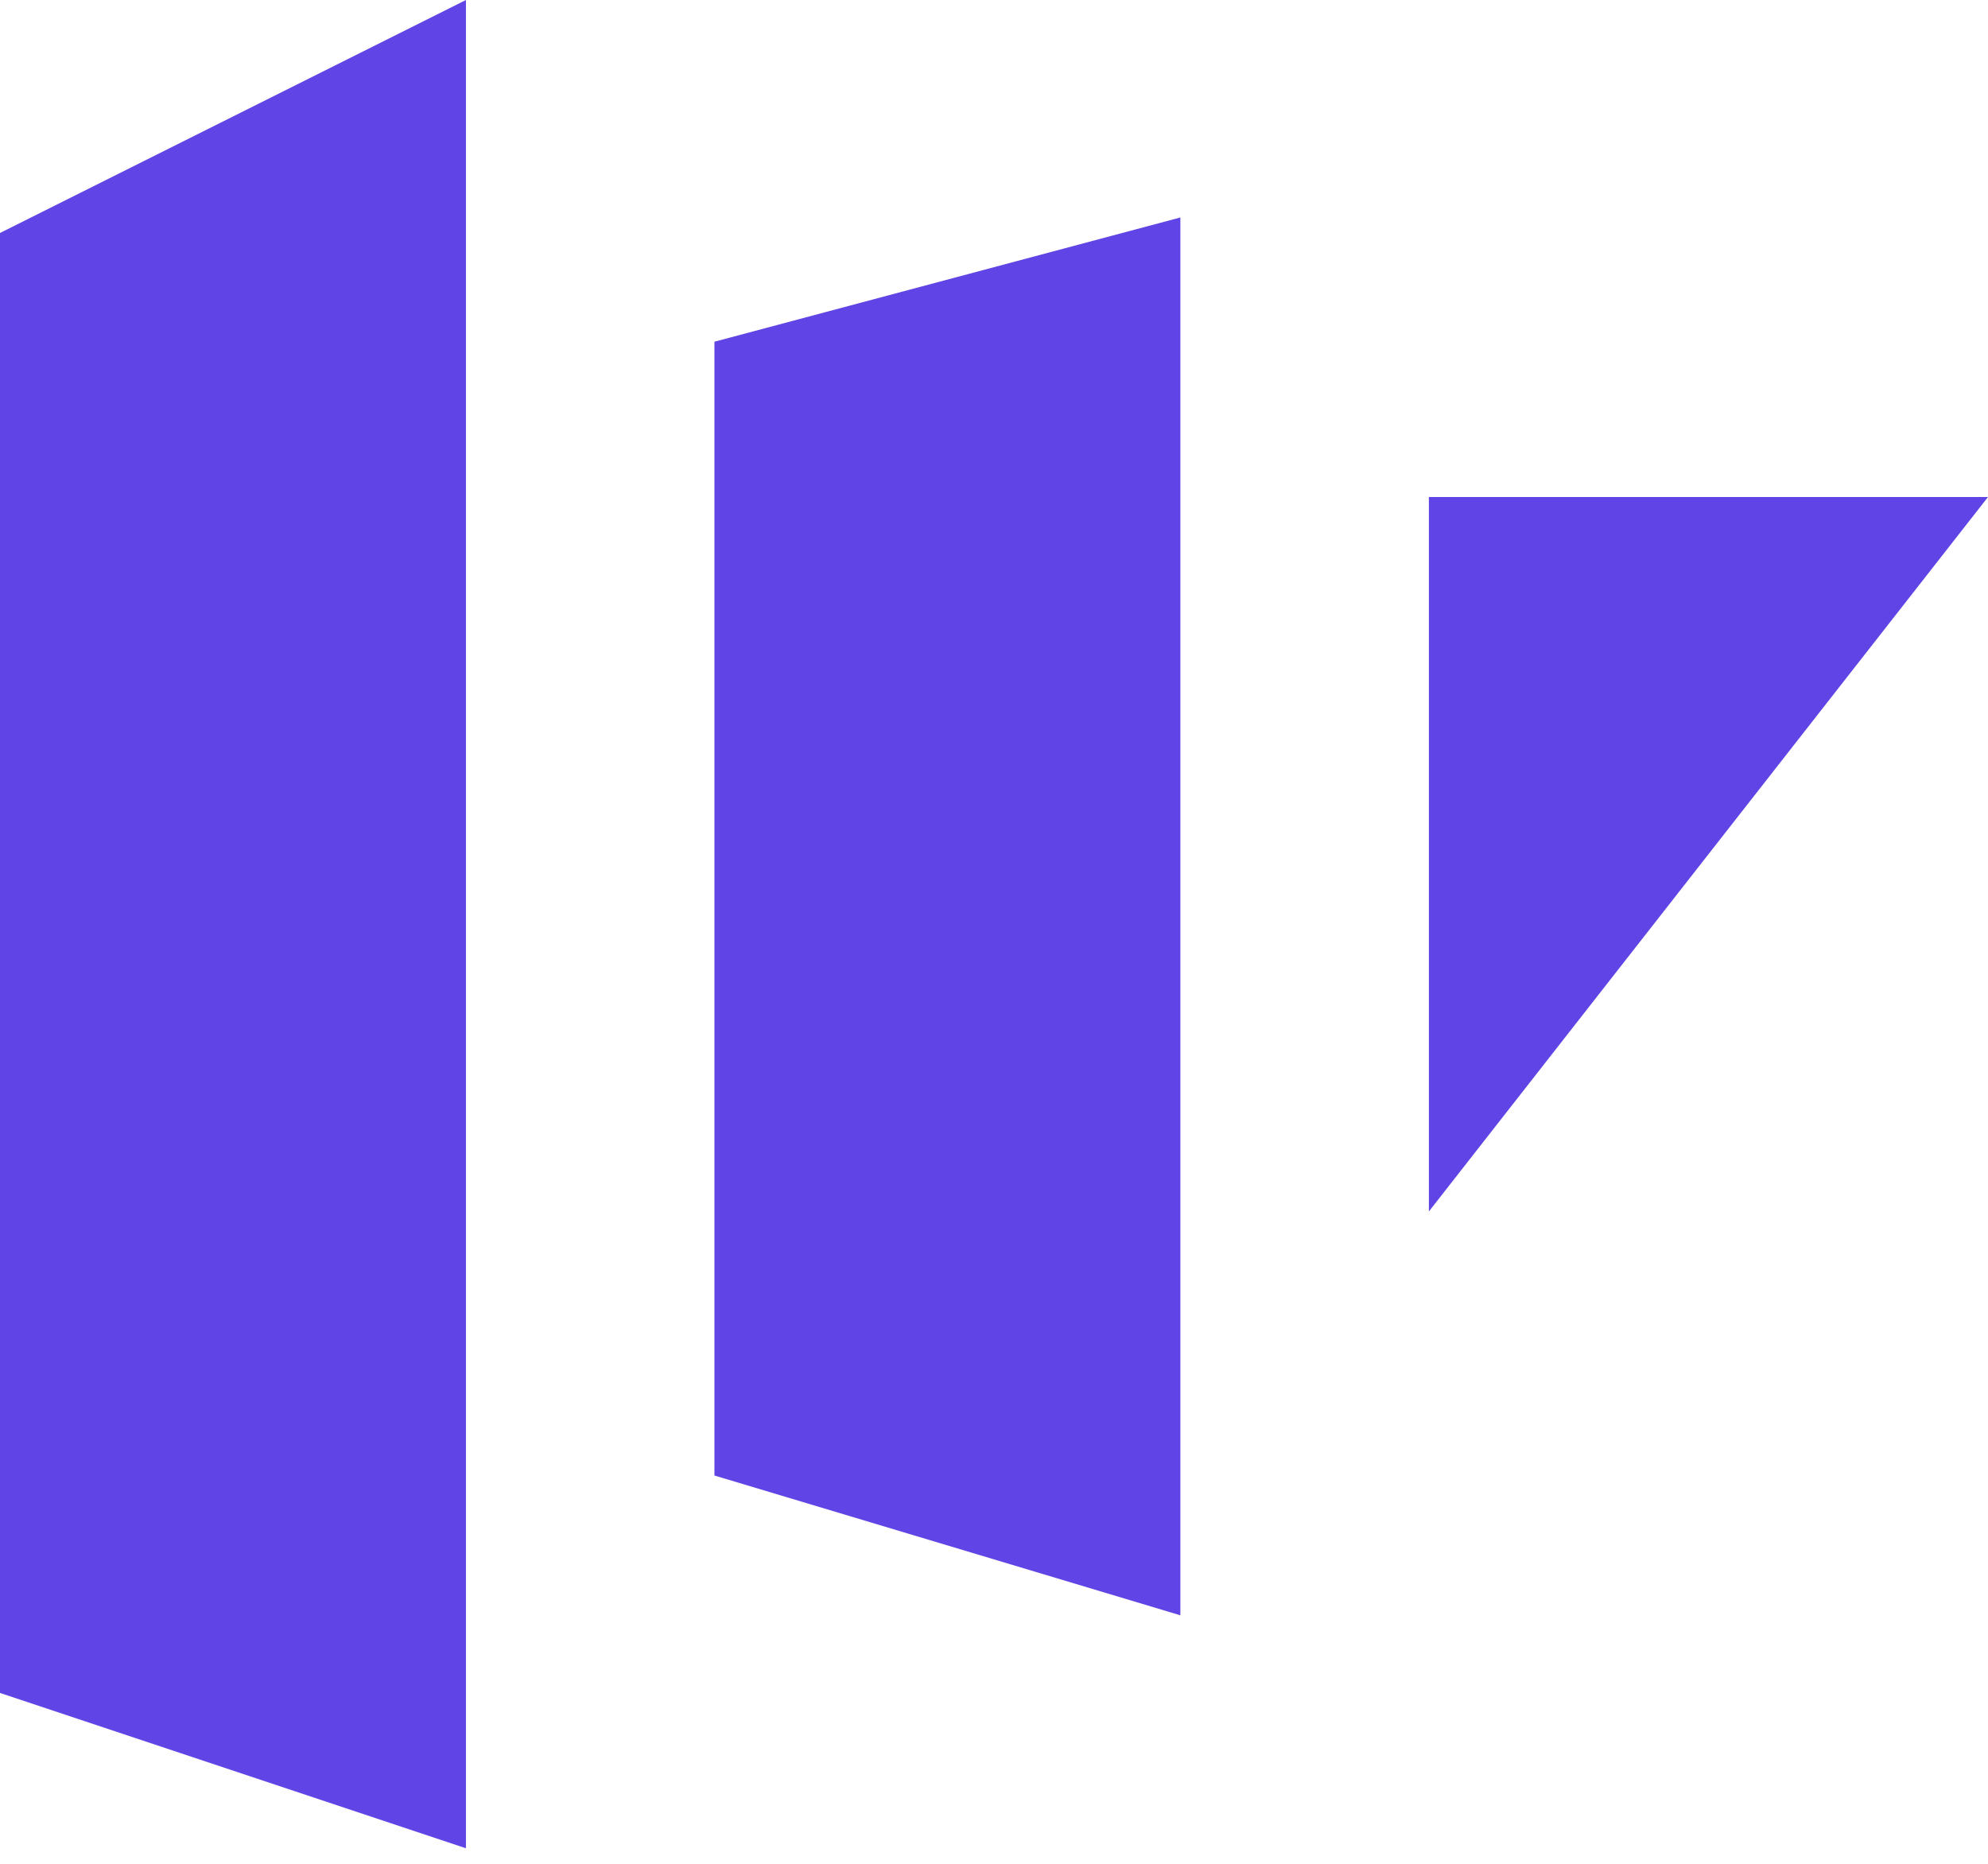
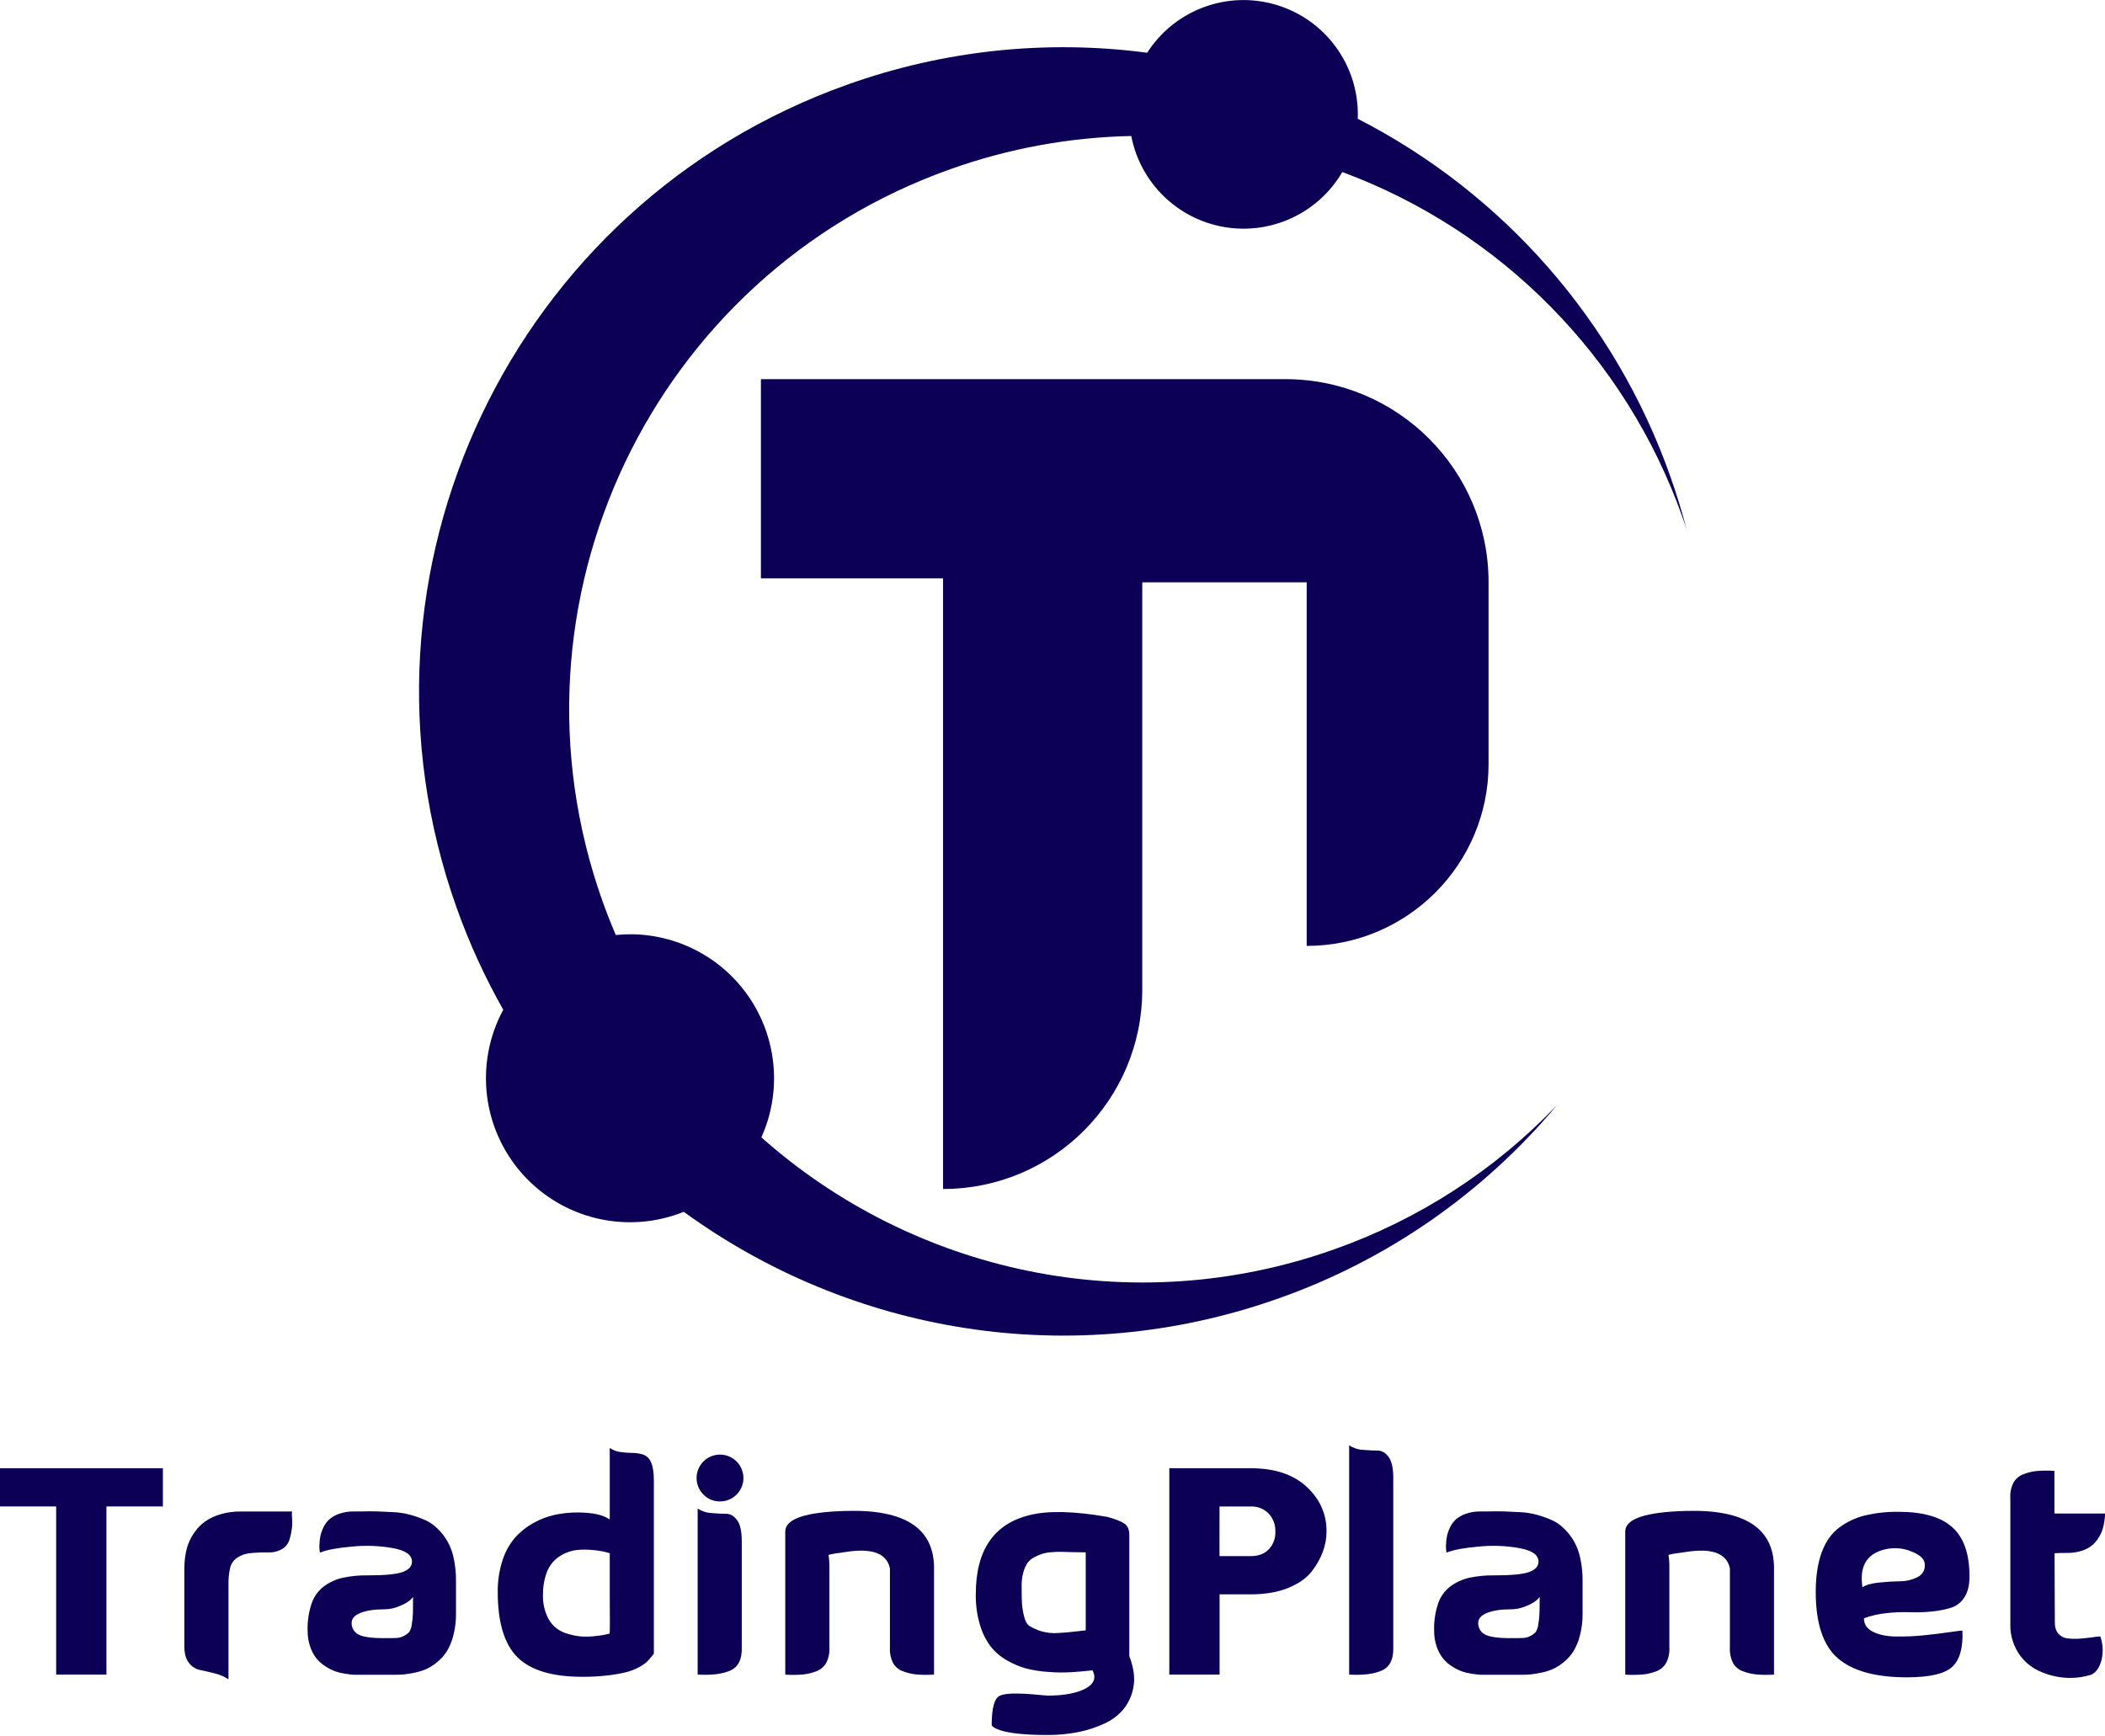
- <svg xmlns="http://www.w3.org/2000/svg" width="32" height="30" viewBox="0 0 32 30">
-   <g fill="#6144E5" fill-rule="evenodd">
-     <path d="M0 3.75L7.5 0v29.75L0 27.25zM11.5 5.5l7.5-2V26l-7.5-2.25zM23 8h9l-9 11.5z" />
-   </g>
+ <svg xmlns="http://www.w3.org/2000/svg" id="Layer_1" data-name="Layer 1" viewBox="0 0 1249.95 1030.46">
+   <defs>
+     <style>.cls-1{fill:#0b0055;}</style>
+   </defs>
+   <path class="cls-1" d="M753.59,1326.31v-22.69h96.72v22.69H816.79v99.86H786.94v-99.86Z" transform="translate(-753.59 -431.68)" />
+   <path class="cls-1" d="M927,1329.28A15.27,15.27,0,0,0,927,1333a32.89,32.89,0,0,1-.08,6.37,38.12,38.12,0,0,1-1.4,6.54,9.9,9.9,0,0,1-4.28,5.59,15,15,0,0,1-8.29,2.1,93.55,93.55,0,0,0-11.35.52,16.48,16.48,0,0,0-7.15,2.62,10,10,0,0,0-4.19,5.93,41.42,41.42,0,0,0-1,10.48V1429a24.63,24.63,0,0,0-8.29-3.58q-5.16-1.31-8.73-2a11,11,0,0,1-6.38-4.11q-2.79-3.4-2.79-9.86v-46.79q0-1,.09-2.88a48.09,48.09,0,0,1,.61-5.06,33.18,33.18,0,0,1,1.75-6.46,30.81,30.81,0,0,1,3.66-6.72,26.68,26.68,0,0,1,5.94-6.11,29.77,29.77,0,0,1,9-4.36,40.36,40.36,0,0,1,12.31-1.75H927Z" transform="translate(-753.59 -431.68)" />
+   <path class="cls-1" d="M943.53,1353.72a8.13,8.13,0,0,0-.17-1.4,17.37,17.37,0,0,1-.09-3.4,30.13,30.13,0,0,1,.53-4.8,23,23,0,0,1,1.74-5.15,15,15,0,0,1,3.49-4.89,17.86,17.86,0,0,1,5.94-3.4,25.27,25.27,0,0,1,8.82-1.4h4.88q4.55-.18,9.34,0c3.2.12,6.4.26,9.6.44a45.27,45.27,0,0,1,9.34,1.48,65.64,65.64,0,0,1,8.65,3,25.2,25.2,0,0,1,7.5,5,33.19,33.19,0,0,1,9.87,17.72,62.22,62.22,0,0,1,1.39,13.79v19.21a49.91,49.91,0,0,1-1.57,13,33.86,33.86,0,0,1-3.93,9.52,26.92,26.92,0,0,1-5.84,6.46,29.23,29.23,0,0,1-6.55,4.1,35.88,35.88,0,0,1-7.07,2.1,61.49,61.49,0,0,1-6.2,1c-1.46.11-3.17.17-5.15.17H964c-.35,0-.87,0-1.57-.09s-2-.23-3.93-.52a33.2,33.2,0,0,1-5.5-1.31,28.46,28.46,0,0,1-5.85-2.88,23,23,0,0,1-5.5-4.71,23.22,23.22,0,0,1-3.84-7.08,28.81,28.81,0,0,1-1.57-9.77,46.21,46.21,0,0,1,2.45-16.15,21.1,21.1,0,0,1,7.42-10.12,30.24,30.24,0,0,1,11.08-5,67.67,67.67,0,0,1,14.84-1.4q15.19,0,20.69-2c3.66-1.34,5.5-3.41,5.5-6.2q0-5.94-11.44-8a88,88,0,0,0-24.26-.88Q949.64,1351.28,943.53,1353.72Zm55.34,26.36a21.07,21.07,0,0,1-2,2.1,24.72,24.72,0,0,1-5.85,3.23,23.05,23.05,0,0,1-9.43,2q-8.55,0-13.88,2.1t-5.32,5.93a7.4,7.4,0,0,0,3.84,6.81q3.84,2.28,15.36,2.27c3.14,0,5.56,0,7.25-.09a10.21,10.21,0,0,0,4.71-1.3,11.67,11.67,0,0,0,3.06-2.27,10.77,10.77,0,0,0,1.48-4.46,43.89,43.89,0,0,0,.7-6.54C998.85,1387.76,998.87,1384.51,998.87,1380.08Z" transform="translate(-753.59 -431.68)" />
+   <path class="cls-1" d="M1115.66,1291.57a14,14,0,0,0,6.55,2.44,54.45,54.45,0,0,0,7.16.53,20,20,0,0,1,6.2,1,7.88,7.88,0,0,1,4.62,4.62q1.66,3.68,1.66,10.65v103c-.12.12-.67.79-1.66,2a29.16,29.16,0,0,1-2.7,3,25.17,25.17,0,0,1-4.54,3,31.81,31.81,0,0,1-7.33,2.88,89.76,89.76,0,0,1-10.83,1.92,122.13,122.13,0,0,1-15.36.87q-26.9,0-38.58-11.61t-11.7-38.67a58.67,58.67,0,0,1,2.79-18.76,39,39,0,0,1,7.42-13.53,41.15,41.15,0,0,1,10.91-8.73,46.27,46.27,0,0,1,12.75-4.89,63.42,63.42,0,0,1,13.44-1.4q13.44,0,19.2,4.19Zm0,87.29v-24.79a49.57,49.57,0,0,0-5-1.22,56.25,56.25,0,0,0-6.72-.79,47.77,47.77,0,0,0-7.6.09,23.52,23.52,0,0,0-7.42,2.09,21.65,21.65,0,0,0-6.63,4.63,21.1,21.1,0,0,0-4.54,8A38,38,0,0,0,1076,1379a29.06,29.06,0,0,0,2.09,11.53,18.22,18.22,0,0,0,12.66,11.43,38.59,38.59,0,0,0,8,1.57,43.71,43.71,0,0,0,7.77-.17q4.19-.44,5.84-.79c1.11-.23,2.13-.46,3.06-.7h.17Q1115.84,1401.9,1115.66,1378.86Z" transform="translate(-753.59 -431.68)" />
+   <path class="cls-1" d="M1171.27,1319.24a13.91,13.91,0,1,1,9.86,4.1A13.42,13.42,0,0,1,1171.27,1319.24Zm22.78,27.5q0-8.55-2.79-12.31c-1.87-2.5-4-3.75-6.38-3.75s-5.29-.15-8.72-.44a16.24,16.24,0,0,1-8.3-2.71v98.64q12.75.69,19.64-2.53t6.55-13.71Z" transform="translate(-753.59 -431.68)" />
+   <path class="cls-1" d="M1308.22,1362.62v63.55a68.56,68.56,0,0,1-10.47-.09,30.63,30.63,0,0,1-8.3-2,10.75,10.75,0,0,1-5.76-5.16,18.37,18.37,0,0,1-1.66-9v-46.78q-2.61-12.75-23.74-10.13c-7.33.94-11.58,1.63-12.74,2.1a40.58,40.58,0,0,1,.52,7v47.83a17.68,17.68,0,0,1-1.74,9,11.17,11.17,0,0,1-5.77,5.16,29.41,29.41,0,0,1-8.2,2,68.7,68.7,0,0,1-10.48.09v-85q0-11.34,36.49-12.22Q1308,1327.54,1308.22,1362.62Z" transform="translate(-753.59 -431.68)" />
+   <path class="cls-1" d="M1389.48,1424.77a100.49,100.49,0,0,1-13.18-.17,72.43,72.43,0,0,1-13.18-2,47.8,47.8,0,0,1-11.61-4.89,32.51,32.51,0,0,1-9.77-8.38,40.31,40.31,0,0,1-6.29-12.83,60.53,60.53,0,0,1-2.44-18q0-39.1,31.77-47,16.41-4.18,46.26,1,7.15,1.92,10.13,3.92t3,6.73v72.1a.51.51,0,0,1,.17.35q3.68,9.94,2.36,17.54a28.91,28.91,0,0,1-5.59,13.09,31.27,31.27,0,0,1-11.7,9,67.28,67.28,0,0,1-15.88,5.15,93.65,93.65,0,0,1-18.07,1.66q-8.73,0-15.28-.61a73.16,73.16,0,0,1-9.77-1.4,27.09,27.09,0,0,1-5.24-1.74,6.87,6.87,0,0,1-2.27-1.4,3.12,3.12,0,0,0-.44-.61q0-14.83,4.46-17.37t22.6-.78l5.94.52q14.67,0,22.52-4.1t4.36-10.91Q1395.16,1424.42,1389.48,1424.77Zm7.77-71.22q-2.26,0-6.46-.09t-6.54-.18a58.82,58.82,0,0,0-6,.18,26.06,26.06,0,0,0-5.85,1,29.29,29.29,0,0,0-4.8,2.09,11,11,0,0,0-4,3.49,19.76,19.76,0,0,0-2.36,5.42,27.7,27.7,0,0,0-1,7.68q0,7.5.18,10.65a44.17,44.17,0,0,0,1.22,7.59c.7,3,1.8,5,3.32,5.94a30.64,30.64,0,0,0,6.54,3,28.48,28.48,0,0,0,10.74,1.13q6.45-.35,16.06-1.57v-46.26Z" transform="translate(-753.59 -431.68)" />
+   <path class="cls-1" d="M1541.28,1341.15q0,12.4-8.91,23.92-4.71,5.94-14,9.69t-22.08,3.75h-18.51v47.66h-29.85V1303.62h48.36q21.3,0,33.17,11T1541.28,1341.15Zm-63.55,14.67h18.51q6.81,0,10.73-4a14.46,14.46,0,0,0,3.93-10.56,14.9,14.9,0,0,0-4-10.74,14.09,14.09,0,0,0-10.65-4.19h-18.51Z" transform="translate(-753.59 -431.68)" />
+   <path class="cls-1" d="M1580.91,1409.93q.35,10.48-6.55,13.71t-19.64,2.53V1290a16.29,16.29,0,0,0,8.29,2.71q5.15.43,8.73.43c2.38,0,4.51,1.25,6.37,3.75s2.8,6.61,2.8,12.31Z" transform="translate(-753.59 -431.68)" />
+   <path class="cls-1" d="M1612.5,1353.72a8.13,8.13,0,0,0-.17-1.4,17.37,17.37,0,0,1-.09-3.4,31.35,31.35,0,0,1,.52-4.8,23.57,23.57,0,0,1,1.75-5.15,14.87,14.87,0,0,1,3.49-4.89,17.75,17.75,0,0,1,5.94-3.4,25.21,25.21,0,0,1,8.81-1.4h4.89q4.54-.18,9.34,0c3.2.12,6.4.26,9.6.44a45.37,45.37,0,0,1,9.34,1.48,65,65,0,0,1,8.64,3,25.12,25.12,0,0,1,7.51,5,35.73,35.73,0,0,1,5.94,7.42,35.2,35.2,0,0,1,3.92,10.3,62.19,62.19,0,0,1,1.4,13.79v19.21a49.91,49.91,0,0,1-1.57,13,34.16,34.16,0,0,1-3.93,9.52,26.75,26.75,0,0,1-5.85,6.46,29.19,29.19,0,0,1-6.54,4.1,35.88,35.88,0,0,1-7.07,2.1,61.92,61.92,0,0,1-6.2,1c-1.46.11-3.17.17-5.15.17h-24.09c-.35,0-.88,0-1.58-.09s-2-.23-3.92-.52a33,33,0,0,1-5.5-1.31,28,28,0,0,1-5.85-2.88,22.77,22.77,0,0,1-5.5-4.71,23.22,23.22,0,0,1-3.84-7.08,28.57,28.57,0,0,1-1.57-9.77,46.46,46.46,0,0,1,2.44-16.15,21.23,21.23,0,0,1,7.42-10.12,30.29,30.29,0,0,1,11.09-5,67.67,67.67,0,0,1,14.84-1.4q15.18,0,20.68-2t5.5-6.2q0-5.94-11.43-8a88,88,0,0,0-24.27-.88Q1618.62,1351.28,1612.5,1353.72Zm55.34,26.36a20.22,20.22,0,0,1-2,2.1,24.38,24.38,0,0,1-5.84,3.23,23.05,23.05,0,0,1-9.43,2q-8.57,0-13.88,2.1t-5.33,5.93a7.39,7.39,0,0,0,3.85,6.81c2.55,1.52,7.68,2.27,15.36,2.27,3.14,0,5.56,0,7.24-.09a10.21,10.21,0,0,0,4.72-1.3,11.42,11.42,0,0,0,3-2.27,10.74,10.74,0,0,0,1.49-4.46,45.19,45.19,0,0,0,.69-6.54C1667.81,1387.76,1667.84,1384.51,1667.84,1380.08Z" transform="translate(-753.59 -431.68)" />
+   <path class="cls-1" d="M1807,1362.62v63.55a68.7,68.7,0,0,1-10.48-.09,30.56,30.56,0,0,1-8.29-2,10.68,10.68,0,0,1-5.76-5.16,18.26,18.26,0,0,1-1.66-9v-46.78q-2.61-12.75-23.74-10.13c-7.33.94-11.58,1.63-12.74,2.1a41.62,41.62,0,0,1,.52,7v47.83a17.68,17.68,0,0,1-1.75,9,11.11,11.11,0,0,1-5.76,5.16,29.49,29.49,0,0,1-8.2,2,68.72,68.72,0,0,1-10.48.09v-85q0-11.34,36.49-12.22Q1806.8,1327.54,1807,1362.62Z" transform="translate(-753.59 -431.68)" />
+   <path class="cls-1" d="M1865.81,1400.77q5.4,2.7,13.7,2.79a147,147,0,0,0,16.24-.7q7.93-.78,15-1.83c4.72-.7,7.42-1,8.12-1q.69,15.19-6,21.48t-27,6.28q-27.93,0-41-11.35t-13.09-39.28q0-14,3.57-23.65t10.48-14.75a43.11,43.11,0,0,1,15.36-7.16,83,83,0,0,1,19.82-2.1q21.64,0,31.86,9.17t10.21,29.24q0,7.68-3,12.31a14.46,14.46,0,0,1-7.77,6.2,56.81,56.81,0,0,1-11.52,2.27,92.49,92.49,0,0,1-13.27.43,92.84,92.84,0,0,0-14.14.61,53.12,53.12,0,0,0-13,3Q1860.4,1398.07,1865.81,1400.77Zm3.4-29.24q6.72-.71,12.57-.79a23,23,0,0,0,10.39-2.44,7.5,7.5,0,0,0,4.36-7.42q0-4.55-7.15-7.51a25.56,25.56,0,0,0-19.38-.7q-13.1,4.72-10.48,21.65Q1862.49,1372.22,1869.21,1371.53Z" transform="translate(-753.59 -431.68)" />
+   <path class="cls-1" d="M2000.75,1403.47a24.82,24.82,0,0,1,.7,14.15q-1.74,6.45-5.93,8.55a41.53,41.53,0,0,1-17.72,1.66,43.79,43.79,0,0,1-15.37-4.8,28.71,28.71,0,0,1-10.91-10.65,30.32,30.32,0,0,1-4.19-15.89v-75.07a17.62,17.62,0,0,1,1.75-9,11.13,11.13,0,0,1,5.76-5.15,29.77,29.77,0,0,1,8.2-2,70.16,70.16,0,0,1,10.48-.08v25.31h30v1.31a30.09,30.09,0,0,1-.35,3.23,32.27,32.27,0,0,1-1,4.71,22.06,22.06,0,0,1-2.36,5,17.1,17.1,0,0,1-10,7.85,26.18,26.18,0,0,1-8.55,1.31c-2.79,0-5.35.07-7.68.18l.17,40.33c-.11,3.14.53,5.56,1.92,7.24a8.37,8.37,0,0,0,5.68,3,36.46,36.46,0,0,0,7.16.17q3.57-.26,7.33-.78A46.09,46.09,0,0,1,2000.75,1403.47Z" transform="translate(-753.59 -431.68)" />
+   <path class="cls-1" d="M1516.8,656.84H1205.42V775.12h108.16v362.67h0a118.29,118.29,0,0,0,118.28-118.28v-242h97.64V993.42h0a108,108,0,0,0,108-108v-108h0A120.66,120.66,0,0,0,1516.8,656.84Z" transform="translate(-753.59 -431.68)" />
+   <path class="cls-1" d="M1318,532.12a340,340,0,0,1,107.34-19.67,67.91,67.91,0,0,0,125.31,21.39,339.63,339.63,0,0,1,202,205q1.21,3.42,2.35,6.84-4.14-15.78-9.71-31.47a381.09,381.09,0,0,0-185.48-212c0-.47.05-.93.06-1.4A67.9,67.9,0,0,0,1434.8,463a380.83,380.83,0,0,0-177.9,18.89c-199,70.73-303,289.42-232.32,488.45a384.64,384.64,0,0,0,27.85,61,85.53,85.53,0,0,0,107.19,120c98.62,71.78,229.8,95.27,353.41,51.35a380.59,380.59,0,0,0,165-114.6A338.87,338.87,0,0,1,1546,1173.58c-121.17,43.06-250.52,13.33-340.31-66.45a85.53,85.53,0,0,0-76.44-120.61,87.93,87.93,0,0,0-10,.42c-2.81-6.58-5.46-13.28-7.9-20.12C1048.31,789.69,1140.87,595.06,1318,532.12Z" transform="translate(-753.59 -431.68)" />
</svg>
